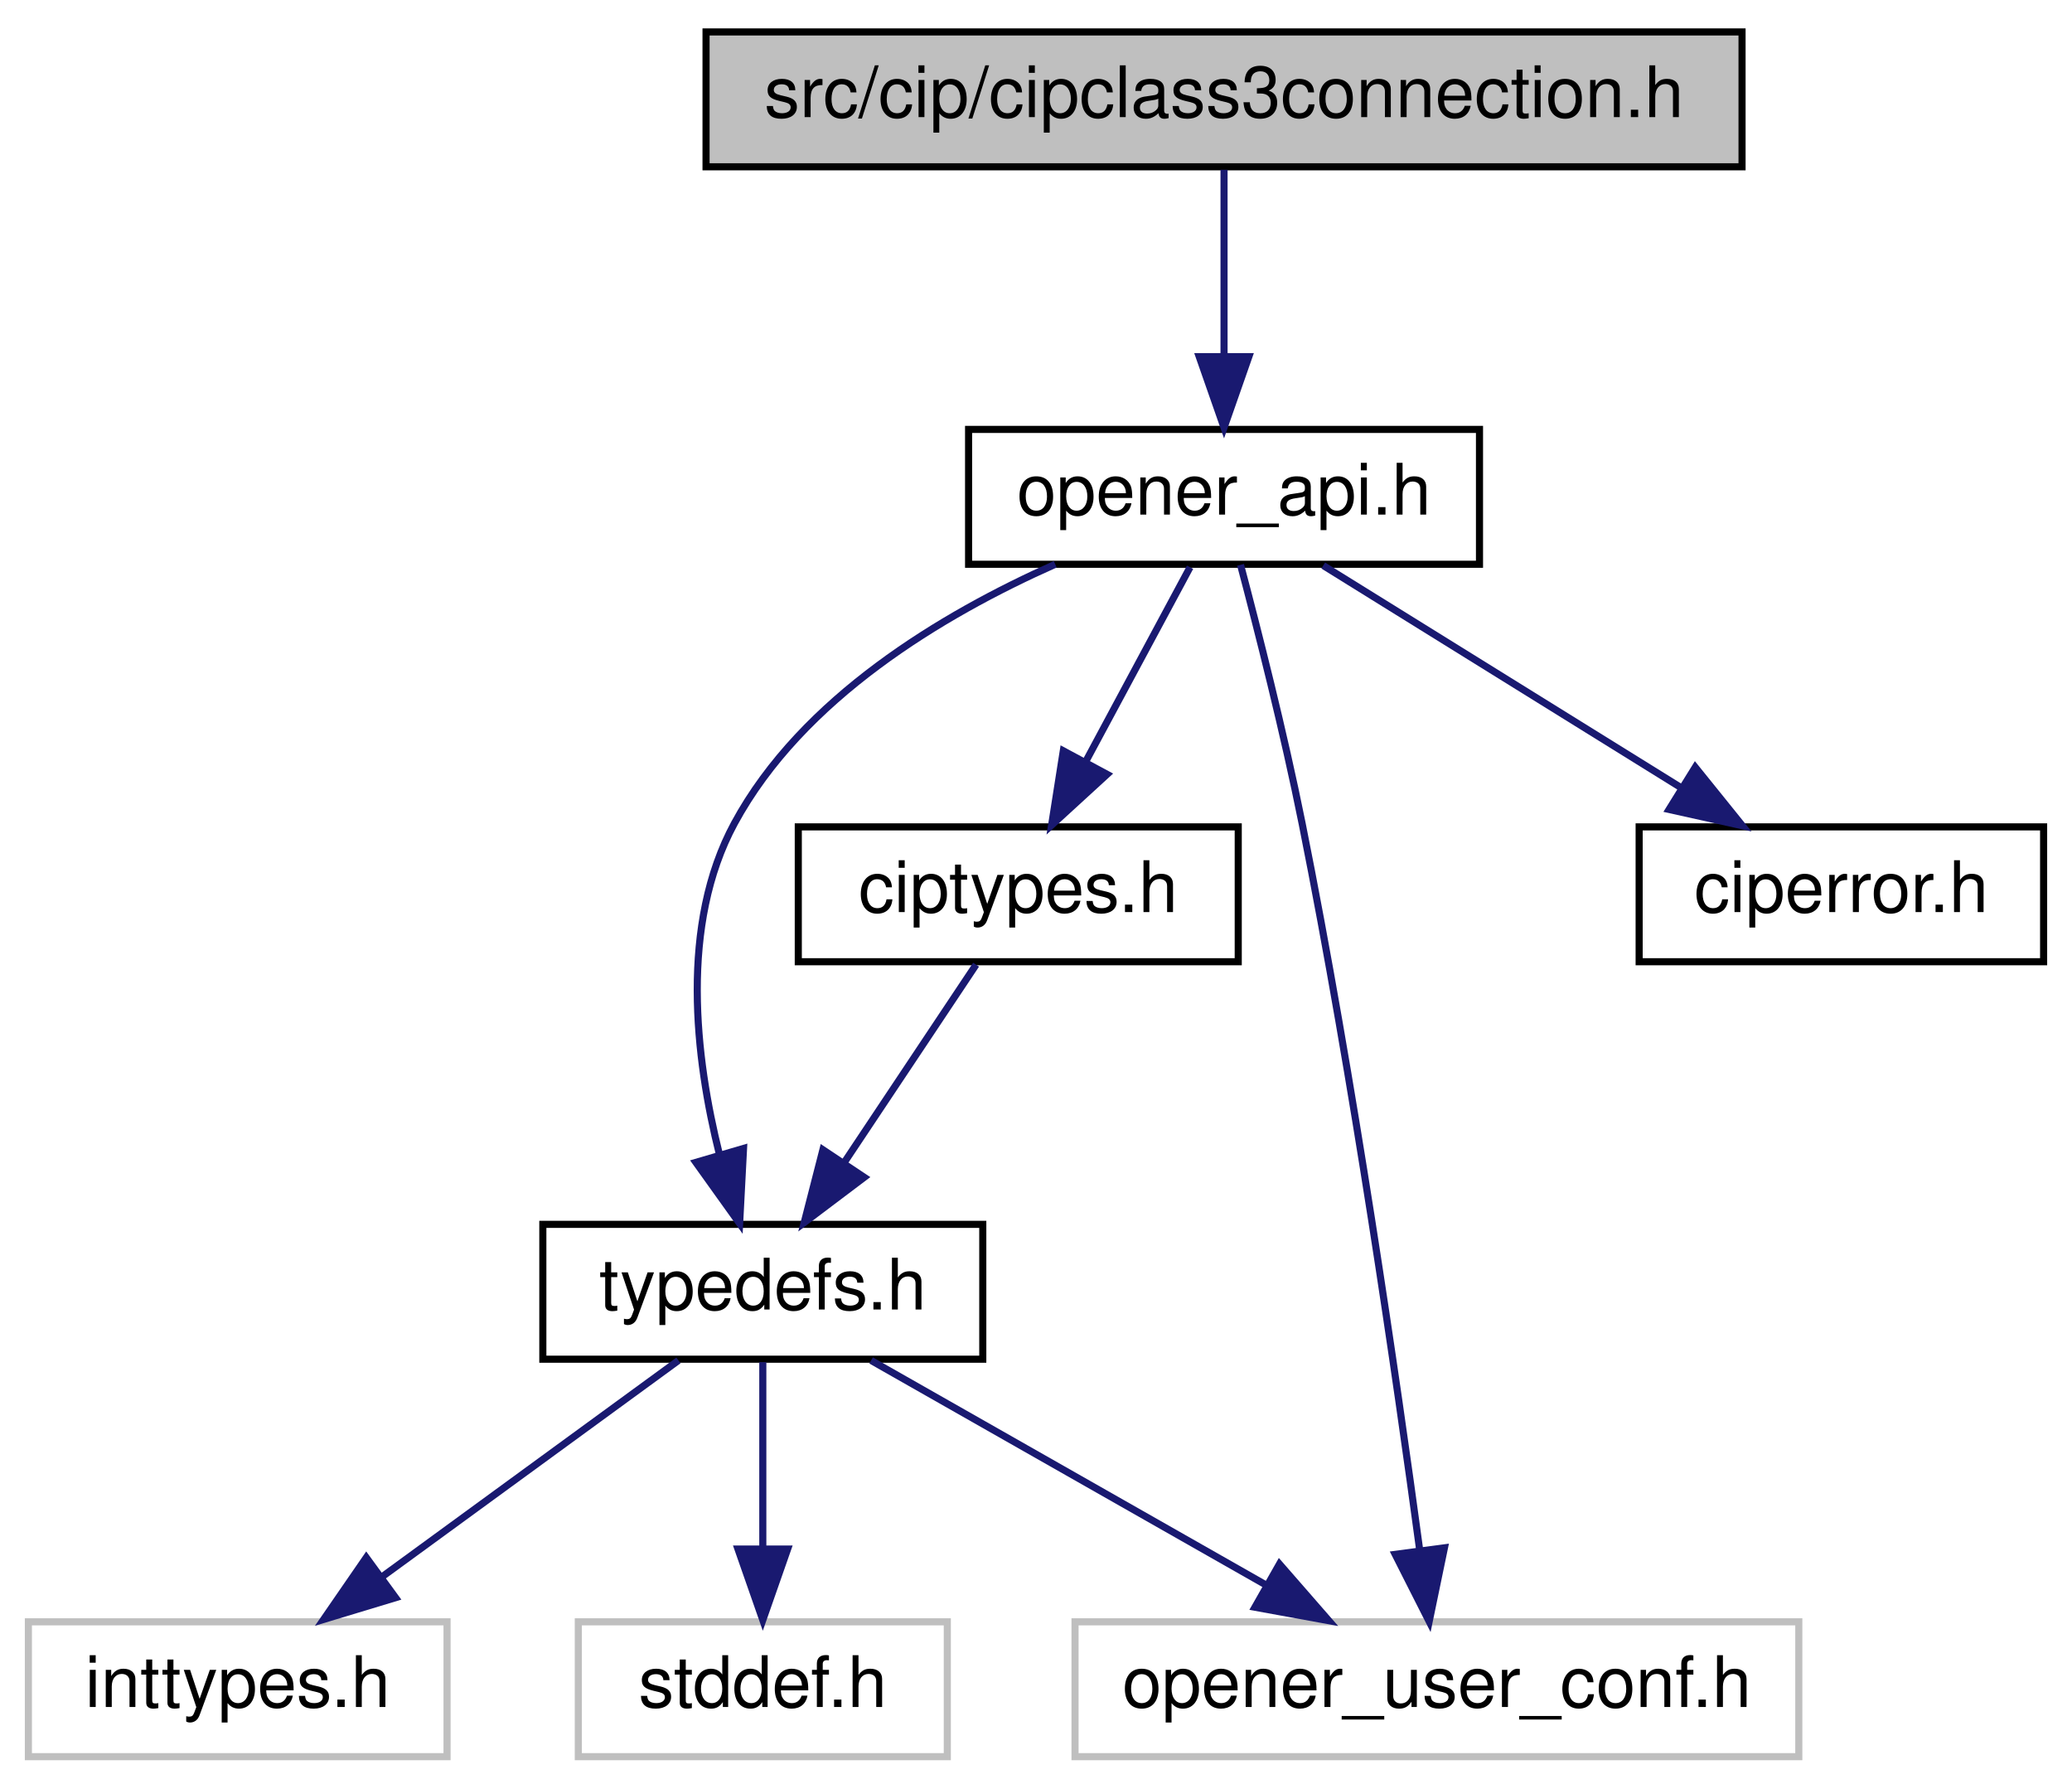
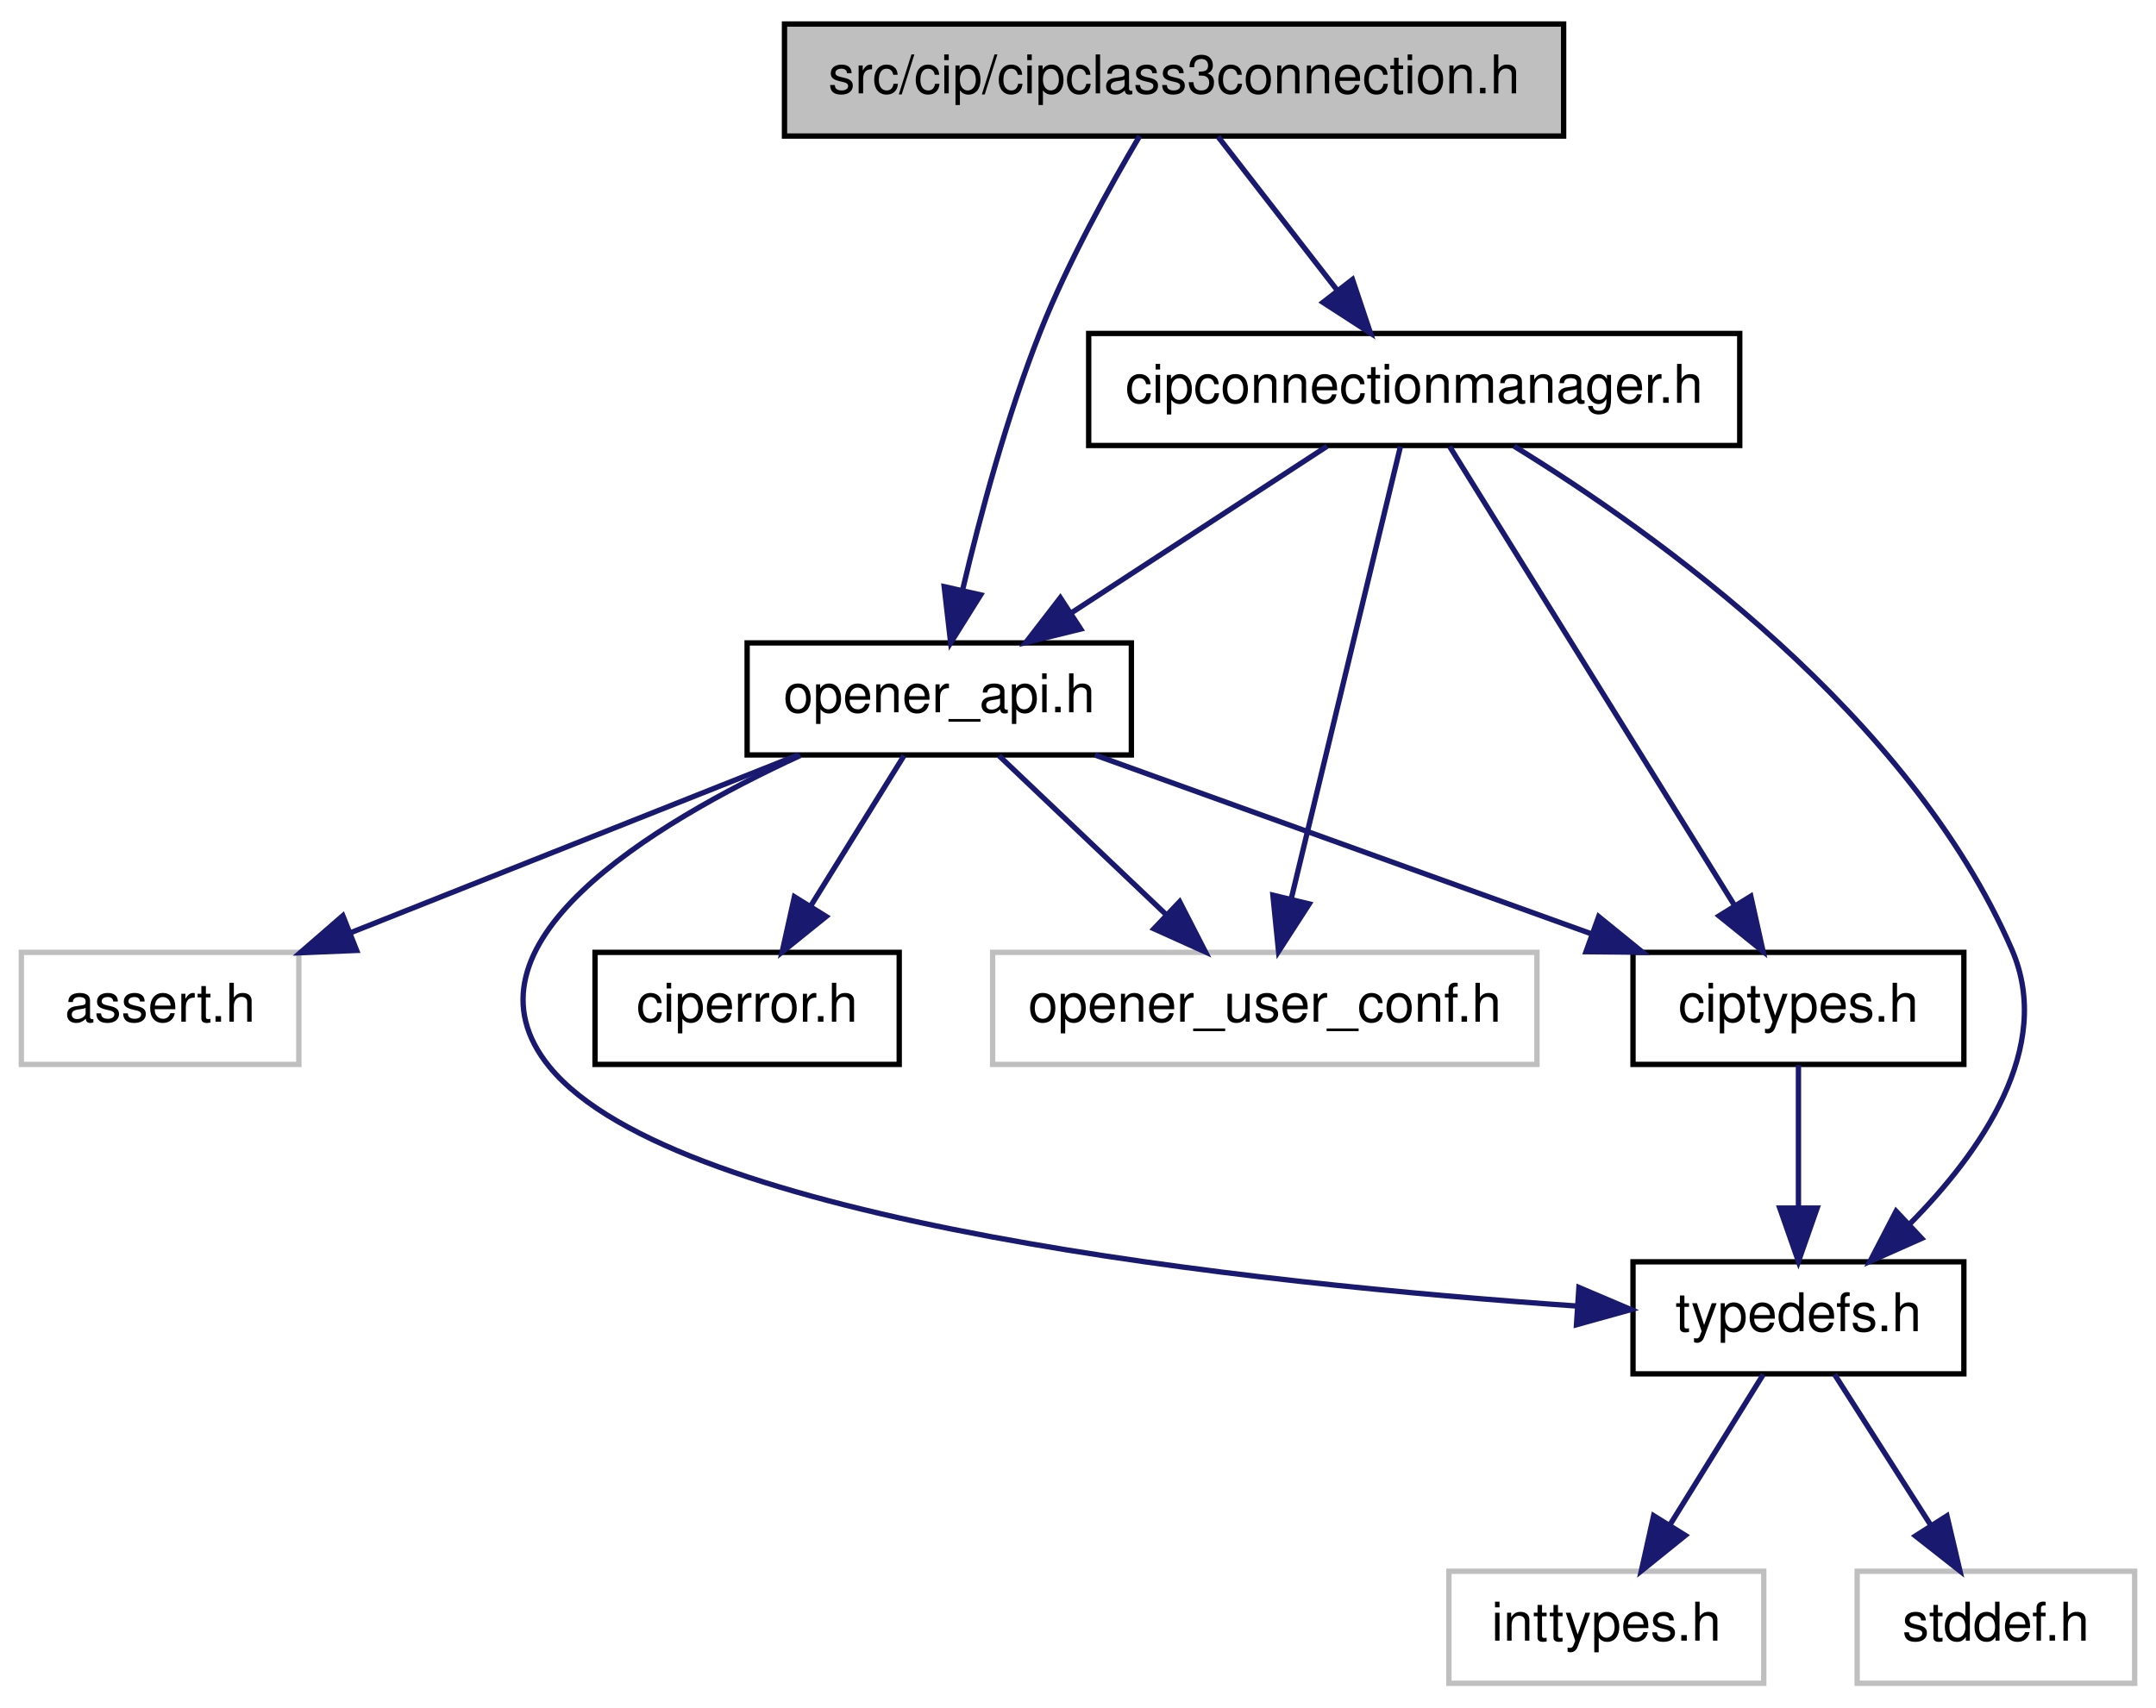
- <svg xmlns="http://www.w3.org/2000/svg" xmlns:xlink="http://www.w3.org/1999/xlink" width="292pt" height="252pt" viewBox="0.00 0.00 292.00 252.00">
-   <g id="graph0" class="graph" transform="scale(1 1) rotate(0) translate(4 248)">
+ <svg xmlns="http://www.w3.org/2000/svg" xmlns:xlink="http://www.w3.org/1999/xlink" width="404pt" height="320pt" viewBox="0.00 0.00 404.00 320.00">
+   <g id="graph1" class="graph" transform="scale(1 1) rotate(0) translate(4 316)">
    <g id="node1" class="node">
-       <polygon fill="#bfbfbf" stroke="black" points="95.5,-224.5 95.5,-243.5 241.5,-243.5 241.5,-224.5 95.5,-224.5" />
-       <text text-anchor="middle" x="168.5" y="-231.5" font-family="Helvetica,sans-Serif" font-size="10.00">src/cip/cipclass3connection.h</text>
-     </g>
-     <g id="node2" class="node">
-       <g id="a_node2">
-         <a xlink:href="../../d4/d38/opener__api_8h.html" target="_top" xlink:title="opener_api.h">
-           <polygon fill="none" stroke="black" points="132.5,-168.5 132.5,-187.5 204.5,-187.5 204.5,-168.5 132.5,-168.5" />
-           <text text-anchor="middle" x="168.5" y="-175.5" font-family="Helvetica,sans-Serif" font-size="10.00">opener_api.h</text>
-         </a>
-       </g>
-     </g>
-     <g id="edge1" class="edge">
-       <path fill="none" stroke="midnightblue" d="M168.5,-224.083C168.5,-217.006 168.5,-206.861 168.5,-197.986" />
-       <polygon fill="midnightblue" stroke="midnightblue" points="172,-197.751 168.5,-187.751 165,-197.751 172,-197.751" />
+       <polygon fill="#bfbfbf" stroke="black" points="143,-290.5 143,-311.5 289,-311.5 289,-290.5 143,-290.5" />
+       <text text-anchor="middle" x="216" y="-298.5" font-family="Helvetica,sans-Serif" font-size="10.00">src/cip/cipclass3connection.h</text>
    </g>
    <g id="node3" class="node">
-       <g id="a_node3">
-         <a xlink:href="../../d7/d69/typedefs_8h.html" target="_top" xlink:title="typedefs.h">
-           <polygon fill="none" stroke="black" points="72.5,-56.5 72.5,-75.5 134.5,-75.5 134.5,-56.5 72.5,-56.5" />
-           <text text-anchor="middle" x="103.5" y="-63.5" font-family="Helvetica,sans-Serif" font-size="10.00">typedefs.h</text>
-         </a>
-       </g>
+       <a xlink:href="../../d4/d38/opener__api_8h.html" target="_top" xlink:title="opener_api.h">
+         <polygon fill="none" stroke="black" points="136,-174.5 136,-195.5 208,-195.5 208,-174.5 136,-174.5" />
+         <text text-anchor="middle" x="172" y="-182.5" font-family="Helvetica,sans-Serif" font-size="10.00">opener_api.h</text>
+       </a>
    </g>
    <g id="edge2" class="edge">
-       <path fill="none" stroke="midnightblue" d="M144.712,-168.499C128.779,-161.413 109.037,-149.605 99.5,-132 91.766,-117.723 93.968,-99.01 97.392,-85.329" />
-       <polygon fill="midnightblue" stroke="midnightblue" points="100.785,-86.199 100.234,-75.618 94.066,-84.233 100.785,-86.199" />
+       <path fill="none" stroke="midnightblue" d="M209.546,-290.494C204.034,-281.174 196.195,-267.052 191,-254 184.692,-238.15 179.685,-219.454 176.398,-205.525" />
+       <polygon fill="midnightblue" stroke="midnightblue" points="179.756,-204.503 174.139,-195.52 172.928,-206.046 179.756,-204.503" />
    </g>
-     <g id="node4" class="node">
-       <polygon fill="none" stroke="#bfbfbf" points="147.5,-0.5 147.5,-19.5 249.5,-19.5 249.5,-0.5 147.5,-0.5" />
-       <text text-anchor="middle" x="198.5" y="-7.5" font-family="Helvetica,sans-Serif" font-size="10.00">opener_user_conf.h</text>
+     <g id="node20" class="node">
+       <a xlink:href="../../d2/da3/cipconnectionmanager_8h.html" target="_top" xlink:title="cipconnectionmanager.h">
+         <polygon fill="none" stroke="black" points="200,-232.5 200,-253.5 322,-253.5 322,-232.5 200,-232.5" />
+         <text text-anchor="middle" x="261" y="-240.5" font-family="Helvetica,sans-Serif" font-size="10.00">cipconnectionmanager.h</text>
+       </a>
    </g>
-     <g id="edge9" class="edge">
-       <path fill="none" stroke="midnightblue" d="M170.825,-168.421C173.215,-159.402 176.94,-144.775 179.5,-132 186.716,-95.985 192.845,-53.483 196.068,-29.645" />
-       <polygon fill="midnightblue" stroke="midnightblue" points="199.561,-29.926 197.409,-19.552 192.622,-29.004 199.561,-29.926" />
+     <g id="edge20" class="edge">
+       <path fill="none" stroke="midnightblue" d="M224.254,-290.362C230.47,-282.35 239.151,-271.161 246.515,-261.67" />
+       <polygon fill="midnightblue" stroke="midnightblue" points="249.434,-263.617 252.799,-253.571 243.903,-259.326 249.434,-263.617" />
+     </g>
+     <g id="node5" class="node">
+       <polygon fill="none" stroke="#bfbfbf" points="0,-116.5 0,-137.5 52,-137.5 52,-116.5 0,-116.5" />
+       <text text-anchor="middle" x="26" y="-124.5" font-family="Helvetica,sans-Serif" font-size="10.00">assert.h</text>
+     </g>
+     <g id="edge4" class="edge">
+       <path fill="none" stroke="midnightblue" d="M145.561,-174.497C122.098,-165.176 87.622,-151.48 61.712,-141.187" />
+       <polygon fill="midnightblue" stroke="midnightblue" points="62.828,-137.864 52.243,-137.425 60.244,-144.37 62.828,-137.864" />
    </g>
    <g id="node7" class="node">
-       <g id="a_node7">
-         <a xlink:href="../../df/d28/ciptypes_8h.html" target="_top" xlink:title="ciptypes.h">
-           <polygon fill="none" stroke="black" points="108.5,-112.5 108.5,-131.5 170.5,-131.5 170.5,-112.5 108.5,-112.5" />
-           <text text-anchor="middle" x="139.5" y="-119.5" font-family="Helvetica,sans-Serif" font-size="10.00">ciptypes.h</text>
-         </a>
-       </g>
+       <a xlink:href="../../d7/d69/typedefs_8h.html" target="_top" xlink:title="typedefs.h">
+         <polygon fill="none" stroke="black" points="302,-58.5 302,-79.5 364,-79.5 364,-58.5 302,-58.5" />
+         <text text-anchor="middle" x="333" y="-66.5" font-family="Helvetica,sans-Serif" font-size="10.00">typedefs.h</text>
+       </a>
    </g>
    <g id="edge6" class="edge">
-       <path fill="none" stroke="midnightblue" d="M163.711,-168.083C159.742,-160.691 153.975,-149.953 149.065,-140.811" />
-       <polygon fill="midnightblue" stroke="midnightblue" points="152.014,-138.905 144.2,-131.751 145.847,-142.217 152.014,-138.905" />
+       <path fill="none" stroke="midnightblue" d="M145.967,-174.409C118.12,-161.567 80.324,-138.8 99,-116 122.89,-86.834 231.052,-75.384 291.609,-71.201" />
+       <polygon fill="midnightblue" stroke="midnightblue" points="291.865,-74.692 301.615,-70.546 291.408,-67.707 291.865,-74.692" />
    </g>
-     <g id="node8" class="node">
-       <g id="a_node8">
-         <a xlink:href="../../d6/d52/ciperror_8h.html" target="_top" xlink:title="ciperror.h">
-           <polygon fill="none" stroke="black" points="227,-112.5 227,-131.5 284,-131.5 284,-112.5 227,-112.5" />
-           <text text-anchor="middle" x="255.5" y="-119.5" font-family="Helvetica,sans-Serif" font-size="10.00">ciperror.h</text>
-         </a>
-       </g>
+     <g id="node13" class="node">
+       <a xlink:href="../../df/d28/ciptypes_8h.html" target="_top" xlink:title="ciptypes.h">
+         <polygon fill="none" stroke="black" points="302,-116.5 302,-137.5 364,-137.5 364,-116.5 302,-116.5" />
+         <text text-anchor="middle" x="333" y="-124.5" font-family="Helvetica,sans-Serif" font-size="10.00">ciptypes.h</text>
+       </a>
+     </g>
+     <g id="edge12" class="edge">
+       <path fill="none" stroke="midnightblue" d="M201.156,-174.497C227.176,-165.123 265.479,-151.324 294.104,-141.012" />
+       <polygon fill="midnightblue" stroke="midnightblue" points="295.568,-144.205 303.789,-137.523 293.195,-137.62 295.568,-144.205" />
+     </g>
+     <g id="node16" class="node">
+       <a xlink:href="../../d6/d52/ciperror_8h.html" target="_top" xlink:title="ciperror.h">
+         <polygon fill="none" stroke="black" points="107.5,-116.5 107.5,-137.5 164.5,-137.5 164.5,-116.5 107.5,-116.5" />
+         <text text-anchor="middle" x="136" y="-124.5" font-family="Helvetica,sans-Serif" font-size="10.00">ciperror.h</text>
+       </a>
+     </g>
+     <g id="edge16" class="edge">
+       <path fill="none" stroke="midnightblue" d="M165.397,-174.362C160.525,-166.513 153.762,-155.616 147.95,-146.253" />
+       <polygon fill="midnightblue" stroke="midnightblue" points="150.809,-144.221 142.561,-137.571 144.861,-147.913 150.809,-144.221" />
+     </g>
+     <g id="node18" class="node">
+       <polygon fill="none" stroke="#bfbfbf" points="182,-116.5 182,-137.5 284,-137.5 284,-116.5 182,-116.5" />
+       <text text-anchor="middle" x="233" y="-124.5" font-family="Helvetica,sans-Serif" font-size="10.00">opener_user_conf.h</text>
+     </g>
+     <g id="edge18" class="edge">
+       <path fill="none" stroke="midnightblue" d="M183.188,-174.362C191.959,-166.023 204.349,-154.242 214.578,-144.516" />
+       <polygon fill="midnightblue" stroke="midnightblue" points="217.047,-146.998 221.883,-137.571 212.224,-141.925 217.047,-146.998" />
+     </g>
+     <g id="node9" class="node">
+       <polygon fill="none" stroke="#bfbfbf" points="267.5,-0.5 267.5,-21.5 326.5,-21.5 326.5,-0.5 267.5,-0.5" />
+       <text text-anchor="middle" x="297" y="-8.5" font-family="Helvetica,sans-Serif" font-size="10.00">inttypes.h</text>
    </g>
    <g id="edge8" class="edge">
-       <path fill="none" stroke="midnightblue" d="M182.478,-168.324C196.05,-159.9 216.88,-146.971 232.825,-137.074" />
-       <polygon fill="midnightblue" stroke="midnightblue" points="234.906,-139.902 241.557,-131.655 231.214,-133.954 234.906,-139.902" />
+       <path fill="none" stroke="midnightblue" d="M326.397,-58.362C321.525,-50.513 314.762,-39.616 308.95,-30.253" />
+       <polygon fill="midnightblue" stroke="midnightblue" points="311.809,-28.221 303.561,-21.571 305.861,-31.913 311.809,-28.221" />
    </g>
-     <g id="edge3" class="edge">
-       <path fill="none" stroke="midnightblue" d="M118.763,-56.324C133.721,-47.822 156.755,-34.729 174.227,-24.797" />
-       <polygon fill="midnightblue" stroke="midnightblue" points="176.31,-27.639 183.274,-19.654 172.851,-21.553 176.31,-27.639" />
+     <g id="node11" class="node">
+       <polygon fill="none" stroke="#bfbfbf" points="344,-0.5 344,-21.5 396,-21.5 396,-0.5 344,-0.5" />
+       <text text-anchor="middle" x="370" y="-8.5" font-family="Helvetica,sans-Serif" font-size="10.00">stddef.h</text>
    </g>
-     <g id="node5" class="node">
-       <polygon fill="none" stroke="#bfbfbf" points="0,-0.5 0,-19.5 59,-19.5 59,-0.5 0,-0.5" />
-       <text text-anchor="middle" x="29.5" y="-7.5" font-family="Helvetica,sans-Serif" font-size="10.00">inttypes.h</text>
+     <g id="edge10" class="edge">
+       <path fill="none" stroke="midnightblue" d="M339.786,-58.362C344.793,-50.513 351.745,-39.616 357.718,-30.253" />
+       <polygon fill="midnightblue" stroke="midnightblue" points="360.829,-31.884 363.257,-21.571 354.928,-28.119 360.829,-31.884" />
    </g>
-     <g id="edge4" class="edge">
-       <path fill="none" stroke="midnightblue" d="M91.611,-56.324C80.35,-48.107 63.213,-35.602 49.791,-25.807" />
-       <polygon fill="midnightblue" stroke="midnightblue" points="51.747,-22.901 41.606,-19.834 47.62,-28.556 51.747,-22.901" />
+     <g id="edge14" class="edge">
+       <path fill="none" stroke="midnightblue" d="M333,-116.362C333,-108.922 333,-98.743 333,-89.728" />
+       <polygon fill="midnightblue" stroke="midnightblue" points="336.5,-89.571 333,-79.571 329.5,-89.571 336.5,-89.571" />
    </g>
-     <g id="node6" class="node">
-       <polygon fill="none" stroke="#bfbfbf" points="77.5,-0.5 77.5,-19.5 129.5,-19.5 129.5,-0.5 77.5,-0.5" />
-       <text text-anchor="middle" x="103.5" y="-7.5" font-family="Helvetica,sans-Serif" font-size="10.00">stddef.h</text>
+     <g id="edge24" class="edge">
+       <path fill="none" stroke="midnightblue" d="M244.676,-232.362C231.252,-223.614 212.017,-211.079 196.707,-201.101" />
+       <polygon fill="midnightblue" stroke="midnightblue" points="198.509,-198.098 188.22,-195.571 194.688,-203.963 198.509,-198.098" />
    </g>
-     <g id="edge5" class="edge">
-       <path fill="none" stroke="midnightblue" d="M103.5,-56.083C103.5,-49.006 103.5,-38.861 103.5,-29.986" />
-       <polygon fill="midnightblue" stroke="midnightblue" points="107,-29.751 103.5,-19.751 100,-29.751 107,-29.751" />
+     <g id="edge26" class="edge">
+       <path fill="none" stroke="midnightblue" d="M279.71,-232.372C306.305,-216.048 353.928,-182.022 373,-138 380.942,-119.668 367.226,-100.083 353.742,-86.48" />
+       <polygon fill="midnightblue" stroke="midnightblue" points="356.095,-83.888 346.414,-79.584 351.298,-88.986 356.095,-83.888" />
    </g>
-     <g id="edge7" class="edge">
-       <path fill="none" stroke="midnightblue" d="M133.555,-112.083C128.523,-104.534 121.163,-93.495 114.987,-84.23" />
-       <polygon fill="midnightblue" stroke="midnightblue" points="117.793,-82.13 109.334,-75.751 111.969,-86.013 117.793,-82.13" />
+     <g id="edge28" class="edge">
+       <path fill="none" stroke="midnightblue" d="M267.645,-232.295C279.807,-212.7 305.801,-170.82 321.088,-146.191" />
+       <polygon fill="midnightblue" stroke="midnightblue" points="324.072,-148.021 326.372,-137.679 318.124,-144.33 324.072,-148.021" />
+     </g>
+     <g id="edge22" class="edge">
+       <path fill="none" stroke="midnightblue" d="M258.416,-232.295C253.77,-213.045 243.932,-172.289 237.95,-147.509" />
+       <polygon fill="midnightblue" stroke="midnightblue" points="241.327,-146.579 235.578,-137.679 234.522,-148.221 241.327,-146.579" />
    </g>
  </g>
</svg>
